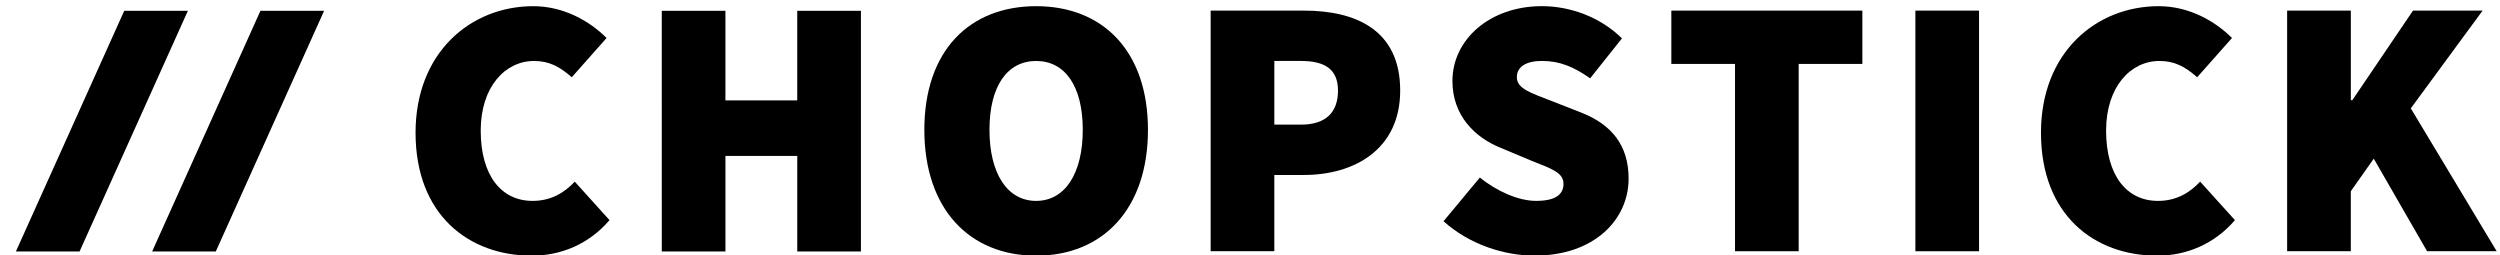
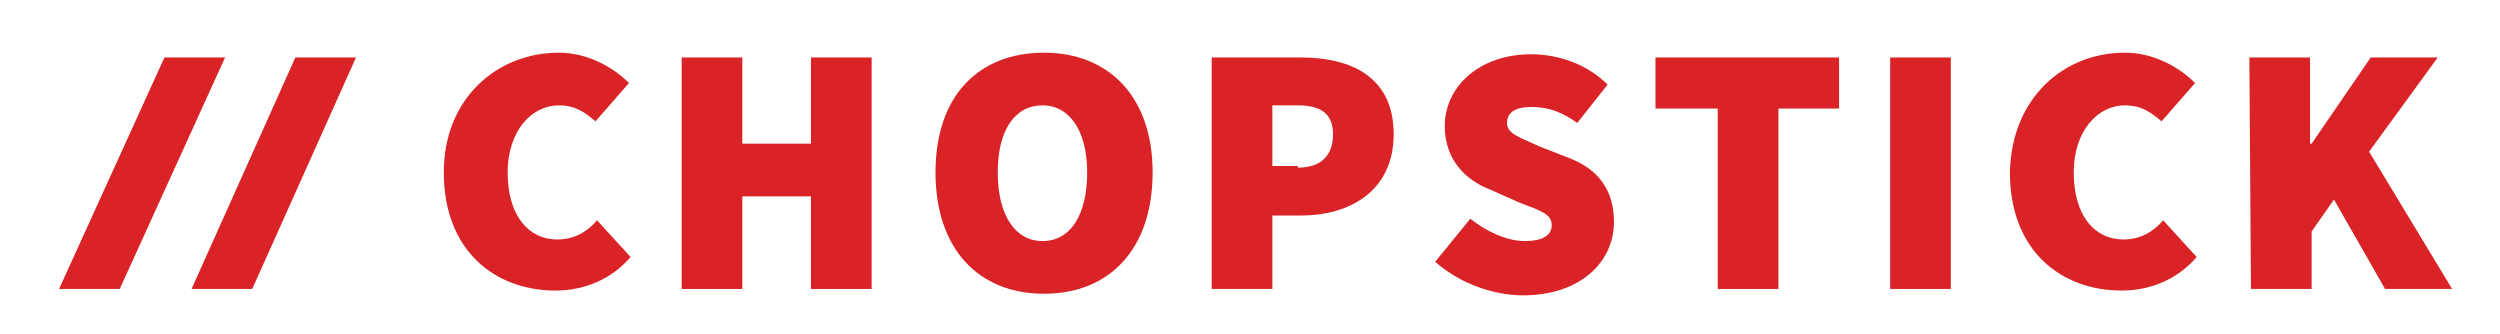
- <svg xmlns="http://www.w3.org/2000/svg" width="157px" height="16px" viewBox="0 0 157 16" version="1.1">
-   <description>Created with Sketch (http://www.bohemiancoding.com/sketch)</description>
-   <defs />
-   <g id="Page 1" stroke="none" stroke-width="1" fill="none" fill-rule="evenodd">
-     <g id="Artboard 1" fill="#000000">
-       <g id="Layer_1" transform="translate(1, 0)">
-         <g id="Page_1">
-           <g id="logo">
-             <g id="Layer_1_1_">
-               <path d="M32.49,0.388 C34.395,0.388 36.023,1.319 37.093,2.386 L34.907,4.851 C34.163,4.201 33.512,3.829 32.537,3.829 C30.723,3.829 29.189,5.457 29.189,8.2 C29.189,11.036 30.491,12.616 32.443,12.616 C33.605,12.616 34.442,12.104 35.094,11.407 L37.278,13.825 C36,15.314 34.256,16.056 32.397,16.056 C28.444,16.056 25.097,13.5 25.097,8.339 C25.096,3.27 28.584,0.388 32.49,0.388 L32.49,0.388 L32.49,0.388 Z M32.49,0.388" id="Shape" />
-               <path d="M40.559,0.679 L44.557,0.679 L44.557,6.304 L49.067,6.304 L49.067,0.679 L53.066,0.679 L53.066,15.79 L49.068,15.79 L49.068,9.791 L44.558,9.791 L44.558,15.79 L40.56,15.79 L40.559,0.679 L40.559,0.679 Z M40.559,0.679" id="Shape_1_" />
-               <path d="M57.049,8.153 C57.049,3.179 59.885,0.388 64.071,0.388 C68.255,0.388 71.092,3.2 71.092,8.153 C71.092,13.127 68.255,16.056 64.071,16.056 C59.885,16.056 57.049,13.127 57.049,8.153 L57.049,8.153 L57.049,8.153 Z M66.998,8.153 C66.998,5.409 65.883,3.829 64.069,3.829 C62.255,3.829 61.139,5.41 61.139,8.153 C61.139,10.895 62.255,12.616 64.069,12.616 C65.883,12.616 66.998,10.895 66.998,8.153 L66.998,8.153 L66.998,8.153 Z M66.998,8.153" id="Shape_2_" />
-               <path d="M75.029,0.666 L80.888,0.666 C84.142,0.666 86.932,1.876 86.932,5.687 C86.932,9.385 84.049,10.988 80.888,10.988 L79.027,10.988 L79.027,15.777 L75.029,15.777 L75.029,0.666 L75.029,0.666 Z M80.702,7.827 C82.282,7.827 83.026,7.037 83.026,5.687 C83.026,4.34 82.188,3.828 80.702,3.828 L79.028,3.828 L79.028,7.827 L80.702,7.827 L80.702,7.827 L80.702,7.827 Z M80.702,7.827" id="Shape_3_" />
-               <path d="M91.934,11.15 C93.003,12.011 94.352,12.615 95.467,12.615 C96.676,12.615 97.187,12.22 97.187,11.546 C97.187,10.825 96.419,10.591 95.141,10.08 L93.258,9.291 C91.631,8.639 90.212,7.268 90.212,5.083 C90.212,2.503 92.537,0.386 95.838,0.386 C97.559,0.386 99.466,1.038 100.859,2.409 L98.861,4.919 C97.836,4.198 96.953,3.827 95.838,3.827 C94.862,3.827 94.258,4.176 94.258,4.85 C94.258,5.57 95.118,5.826 96.488,6.361 L98.326,7.081 C100.208,7.826 101.277,9.128 101.277,11.219 C101.277,13.775 99.138,16.053 95.374,16.053 C93.465,16.053 91.281,15.357 89.654,13.893 L91.934,11.15 L91.934,11.15 Z M91.934,11.15" id="Shape_4_" />
-               <path d="M107.959,4.014 L103.96,4.014 L103.96,0.666 L115.956,0.666 L115.956,4.014 L111.957,4.014 L111.957,15.777 L107.959,15.777 L107.959,4.014 L107.959,4.014 Z M107.959,4.014" id="Shape_5_" />
-               <path d="M119.286,0.666 L123.284,0.666 L123.284,15.778 L119.286,15.778 L119.286,0.666 L119.286,0.666 Z M119.286,0.666" id="Shape_6_" />
-               <path d="M134.565,0.388 C136.471,0.388 138.097,1.319 139.169,2.386 L136.982,4.851 C136.238,4.201 135.588,3.829 134.611,3.829 C132.799,3.829 131.263,5.457 131.263,8.2 C131.263,11.036 132.565,12.616 134.518,12.616 C135.681,12.616 136.517,12.104 137.169,11.407 L139.354,13.825 C138.075,15.314 136.333,16.056 134.473,16.056 C130.521,16.056 127.173,13.5 127.173,8.339 C127.171,3.27 130.659,0.388 134.565,0.388 L134.565,0.388 L134.565,0.388 Z M134.565,0.388" id="Shape_7_" />
-               <path d="M142.633,0.666 L146.632,0.666 L146.632,6.292 L146.725,6.292 L150.537,0.666 L154.908,0.666 L150.398,6.804 L155.791,15.776 L151.42,15.776 L148.072,9.964 L146.631,12.009 L146.631,15.776 L142.632,15.776 L142.632,0.666 L142.633,0.666 L142.633,0.666 Z M142.633,0.666" id="Shape_8_" />
-               <path d="M19.354,0.679 L15.356,0.679 L8.555,15.791 L12.553,15.791 L19.354,0.679 L19.354,0.679 Z M19.354,0.679" id="Shape_9_" />
-               <path d="M10.799,0.679 L6.802,0.679 L0,15.79 L3.998,15.79 L10.799,0.679 L10.799,0.679 Z M10.799,0.679" id="Shape_10_" />
+ <svg xmlns="http://www.w3.org/2000/svg" version="1.1" id="Layer_1" x="0px" y="0px" viewBox="0 0 156.6 20.9" enable-background="new 0 0 156.6 20.9" xml:space="preserve">
+   <g id="Page_1_9_">
+     <g id="Artboard_1_5_">
+       <g id="Layer_1_9_" transform="translate(1, 0)">
+         <g id="Page_1_10_">
+           <g id="logo_5_">
+             <g id="Layer_1_10_">
+               <path id="Shape_55_" fill="#DA2327" d="M34,3.3c1.8,0,3.4,0.9,4.4,1.9l-2.1,2.4c-0.7-0.6-1.3-1-2.3-1c-1.7,0-3.2,1.6-3.2,4.2        c0,2.7,1.3,4.2,3.1,4.2c1.1,0,1.9-0.5,2.5-1.2l2.1,2.3c-1.2,1.4-2.9,2.1-4.7,2.1c-3.8,0-7-2.5-7-7.4C26.8,6.1,30.2,3.3,34,3.3        L34,3.3L34,3.3z" />
+               <path id="Shape_54_" fill="#DA2327" d="M41.7,3.6h3.8V9h4.3V3.6h3.8v14.5h-3.8v-5.8h-4.3v5.8h-3.8L41.7,3.6L41.7,3.6z" />
+               <path id="Shape_53_" fill="#DA2327" d="M57.6,10.8c0-4.8,2.7-7.5,6.8-7.5c4,0,6.8,2.7,6.8,7.5c0,4.8-2.7,7.6-6.8,7.6        C60.3,18.4,57.6,15.6,57.6,10.8L57.6,10.8L57.6,10.8z M67.1,10.8c0-2.6-1.1-4.2-2.8-4.2c-1.7,0-2.8,1.5-2.8,4.2        s1.1,4.3,2.8,4.3C66.1,15.1,67.1,13.4,67.1,10.8L67.1,10.8L67.1,10.8z" />
+               <path id="Shape_52_" fill="#DA2327" d="M74.9,3.6h5.6c3.1,0,5.8,1.2,5.8,4.8c0,3.6-2.8,5.1-5.8,5.1h-1.8v4.6h-3.8V3.6        L74.9,3.6z M80.3,10.5c1.5,0,2.2-0.8,2.2-2.1c0-1.3-0.8-1.8-2.2-1.8h-1.6v3.8H80.3L80.3,10.5L80.3,10.5z" />
+               <path id="Shape_51_" fill="#DA2327" d="M91.1,13.7c1,0.8,2.3,1.4,3.4,1.4c1.2,0,1.7-0.4,1.7-1c0-0.7-0.7-0.9-2-1.4l-1.8-0.8        c-1.6-0.6-2.9-1.9-2.9-4c0-2.5,2.2-4.5,5.4-4.5c1.7,0,3.5,0.6,4.8,1.9l-1.9,2.4c-1-0.7-1.8-1-2.9-1c-0.9,0-1.5,0.3-1.5,1        c0,0.7,0.8,0.9,2.1,1.5l1.8,0.7c1.8,0.7,2.8,2,2.8,4c0,2.5-2.1,4.6-5.7,4.6c-1.8,0-3.9-0.7-5.5-2.1L91.1,13.7L91.1,13.7z" />
+               <path id="Shape_50_" fill="#DA2327" d="M106.5,6.8h-3.8V3.6h11.5v3.2h-3.8v11.3h-3.8V6.8L106.5,6.8z" />
+               <path id="Shape_49_" fill="#DA2327" d="M117.4,3.6h3.8v14.5h-3.8V3.6L117.4,3.6z" />
+               <path id="Shape_48_" fill="#DA2327" d="M132.1,3.3c1.8,0,3.4,0.9,4.4,1.9l-2.1,2.4c-0.7-0.6-1.3-1-2.3-1        c-1.7,0-3.2,1.6-3.2,4.2c0,2.7,1.3,4.2,3.1,4.2c1.1,0,1.9-0.5,2.5-1.2l2.1,2.3c-1.2,1.4-2.9,2.1-4.7,2.1c-3.8,0-7-2.5-7-7.4        C125,6.1,128.3,3.3,132.1,3.3L132.1,3.3L132.1,3.3z" />
+               <path id="Shape_47_" fill="#DA2327" d="M139.9,3.6h3.8V9h0.1l3.7-5.4h4.2l-4.3,5.9l5.2,8.6h-4.2l-3.2-5.6l-1.4,2v3.6h-3.8        L139.9,3.6L139.9,3.6L139.9,3.6z" />
+               <path id="Shape_46_" fill="#DA2327" d="M21.3,3.6h-3.8l-6.5,14.5h3.8L21.3,3.6L21.3,3.6z" />
+               <path id="Shape_45_" fill="#DA2327" d="M13.1,3.6H9.3L2.7,18.1h3.8L13.1,3.6L13.1,3.6z" />
            </g>
          </g>
        </g>
      </g>
    </g>
  </g>
</svg>
